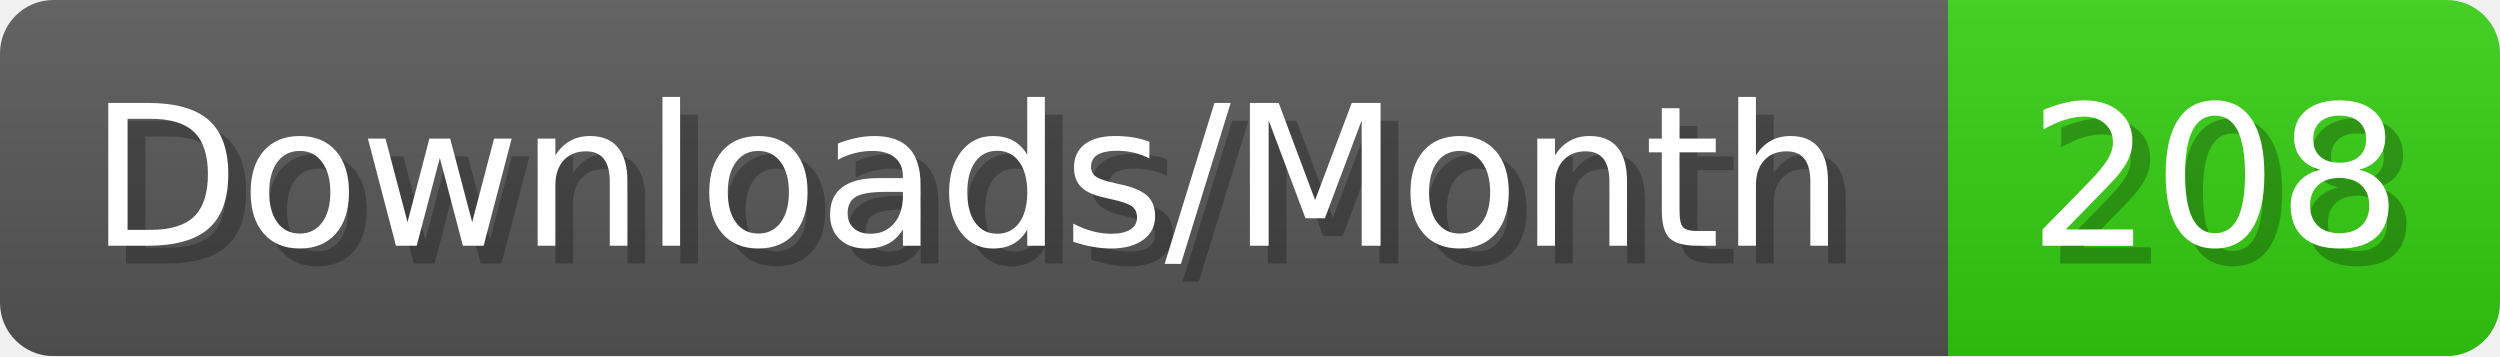
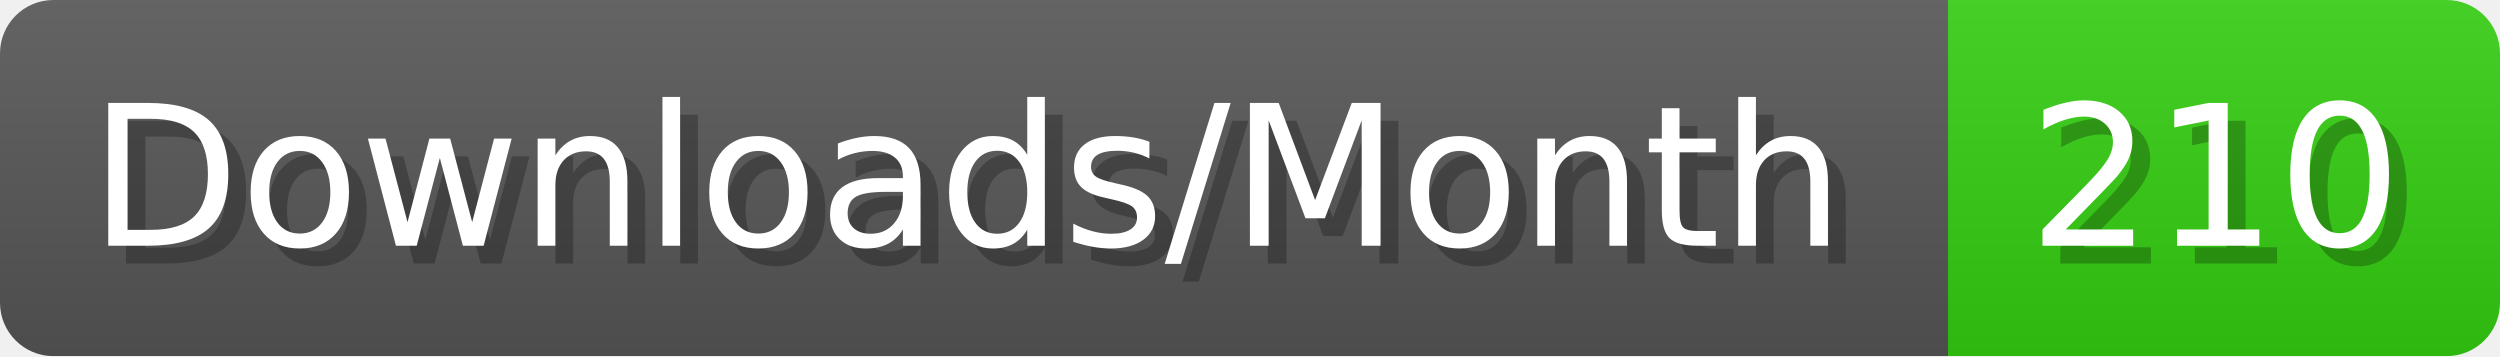
- <svg xmlns="http://www.w3.org/2000/svg" width="140.4" height="20" viewBox="0 0 1404 200" role="img" aria-label="Downloads/Month: 208">
+ <svg xmlns="http://www.w3.org/2000/svg" width="140.4" height="20" viewBox="0 0 1404 200" role="img" aria-label="Downloads/Month: 210">
  <linearGradient id="YlXUI" x2="0" y2="100%">
    <stop offset="0" stop-opacity=".1" stop-color="#EEE" />
    <stop offset="1" stop-opacity=".1" />
  </linearGradient>
  <mask id="JHhop">
    <rect width="1404" height="200" rx="30" fill="#FFF" />
  </mask>
  <g mask="url(#JHhop)">
    <rect width="1094" height="200" fill="#555" />
    <rect width="310" height="200" fill="#3C1" x="1094" />
    <rect width="1404" height="200" fill="url(#YlXUI)" />
  </g>
  <g aria-hidden="true" fill="#fff" text-anchor="start" font-family="Verdana,DejaVu Sans,sans-serif" font-size="110">
    <text x="60" y="148" textLength="994" fill="#000" opacity="0.25">Downloads/Month</text>
    <text x="50" y="138" textLength="994">Downloads/Month</text>
-     <text x="1149" y="148" textLength="210" fill="#000" opacity="0.25">208</text>
-     <text x="1139" y="138" textLength="210">208</text>
+     <text x="1149" y="148" textLength="210" fill="#000" opacity="0.25">210</text>
+     <text x="1139" y="138" textLength="210">210</text>
  </g>
</svg>
